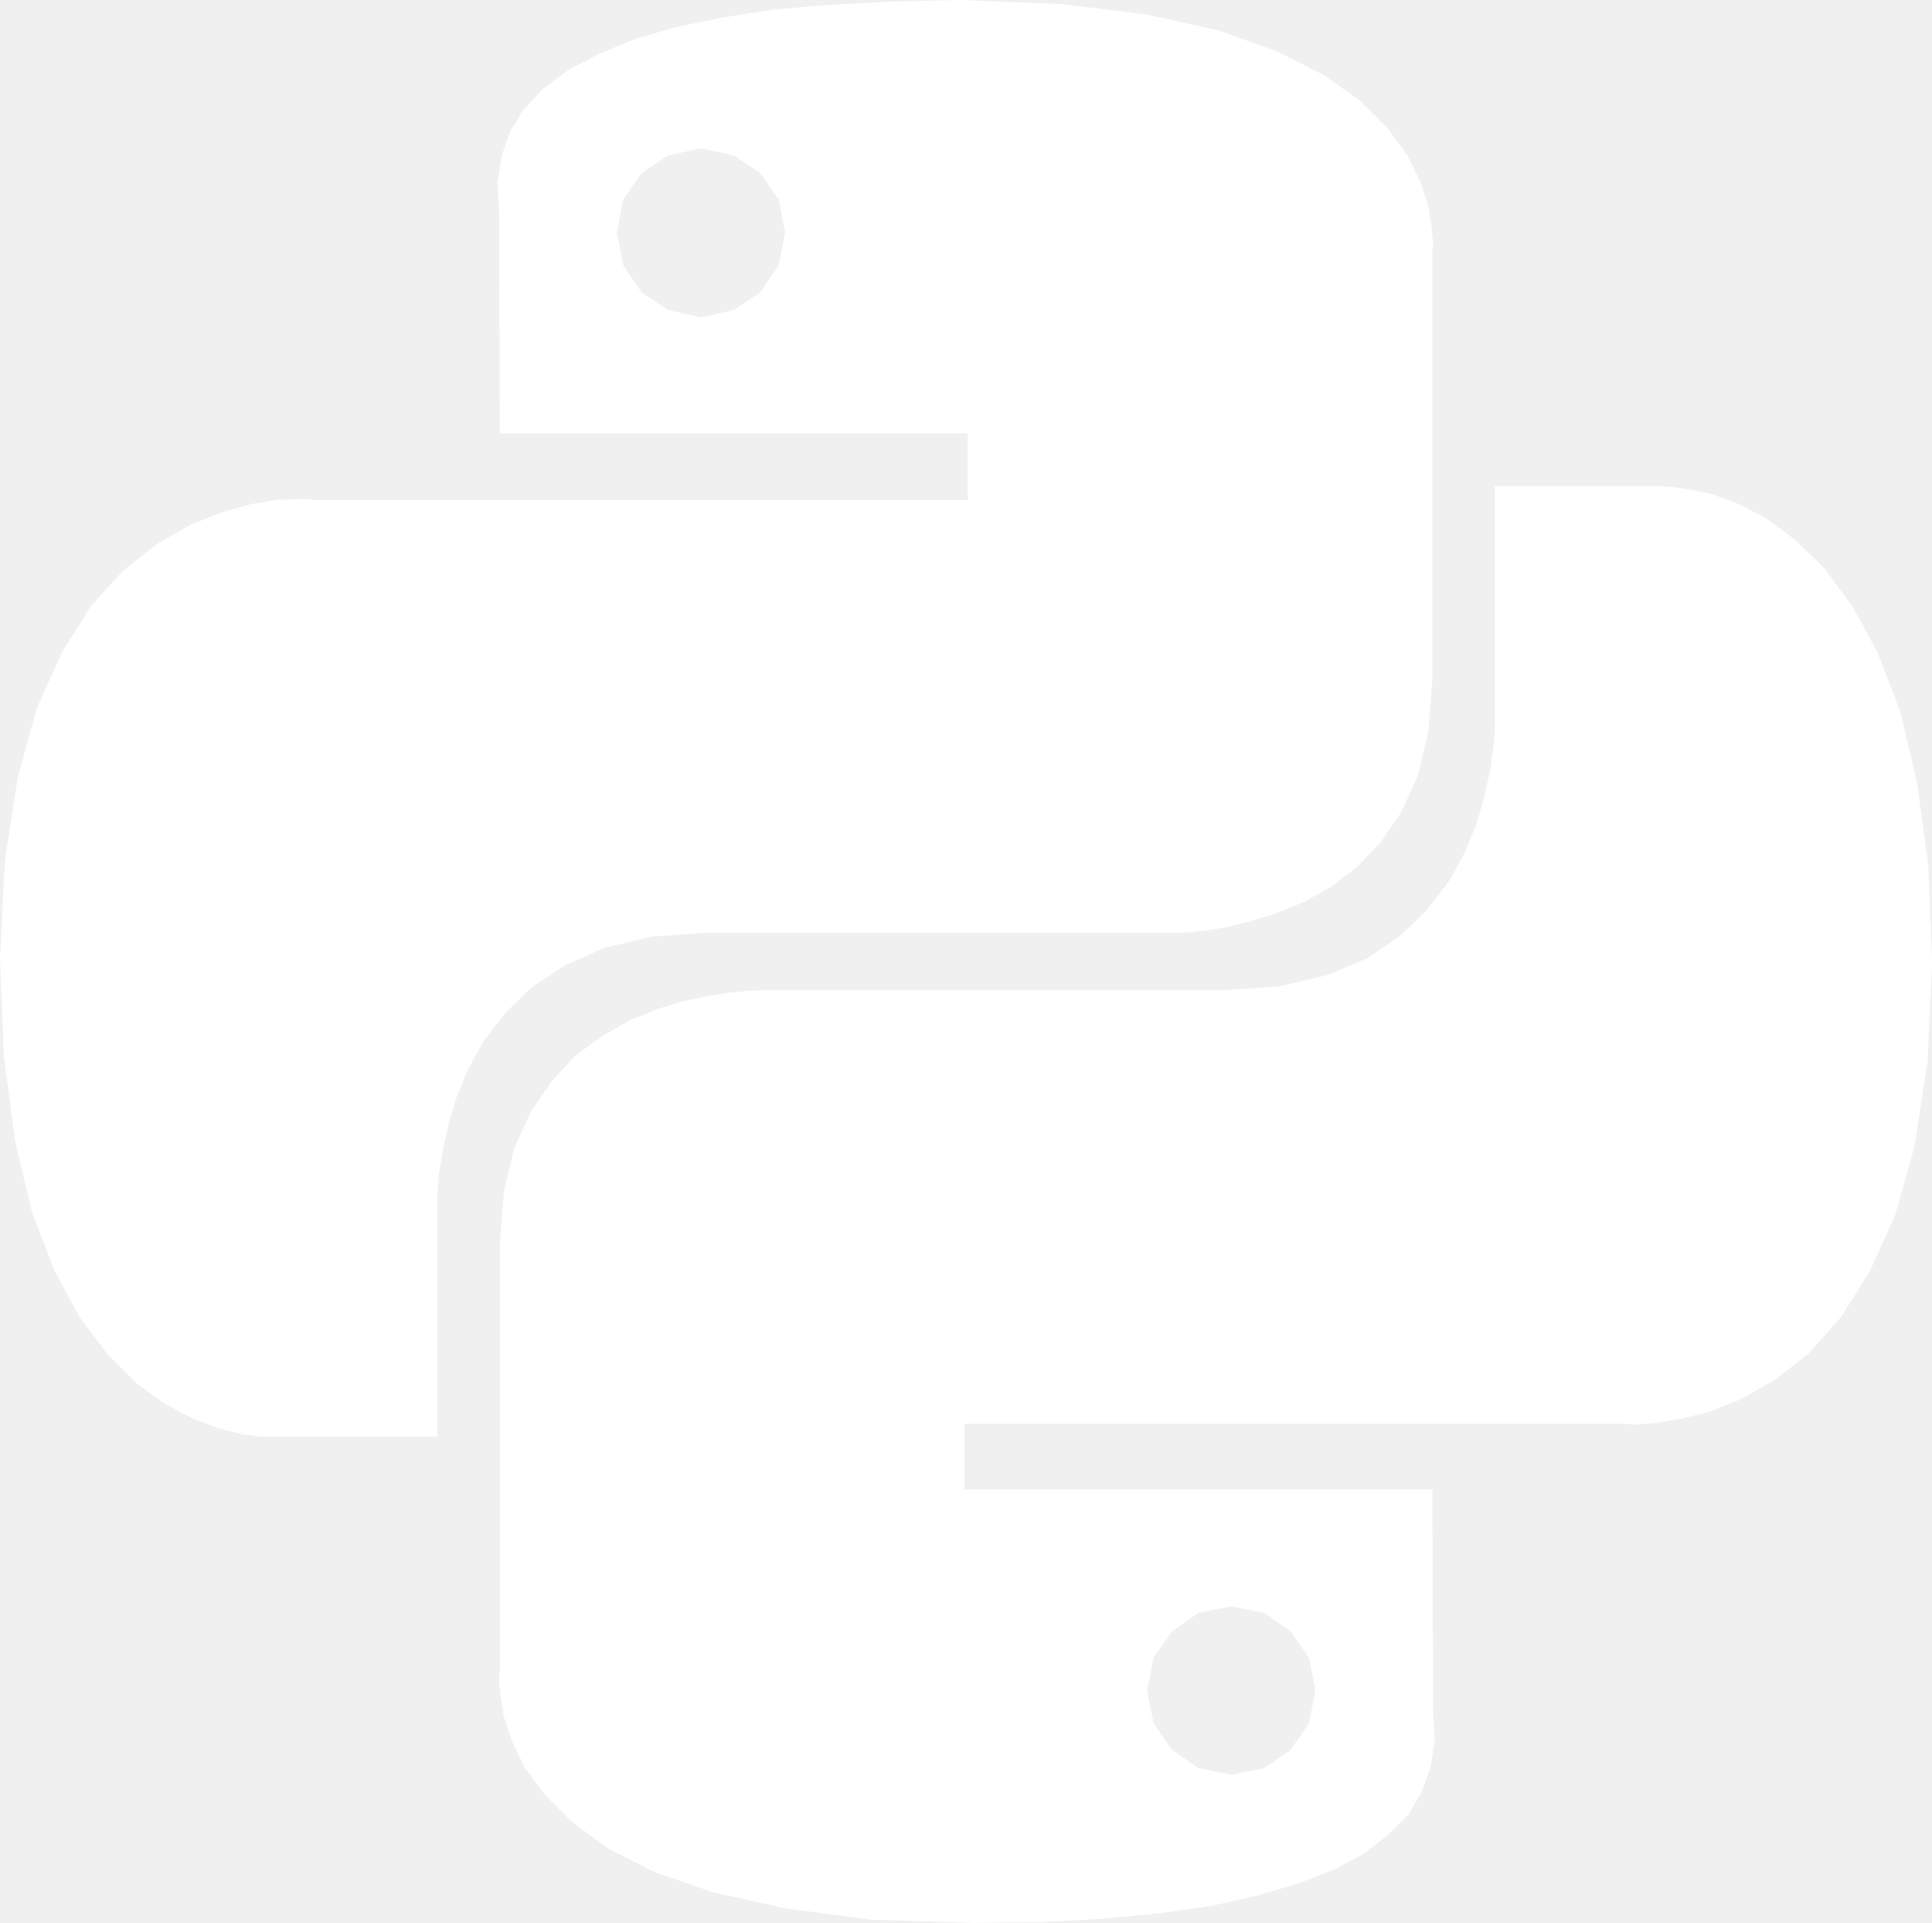
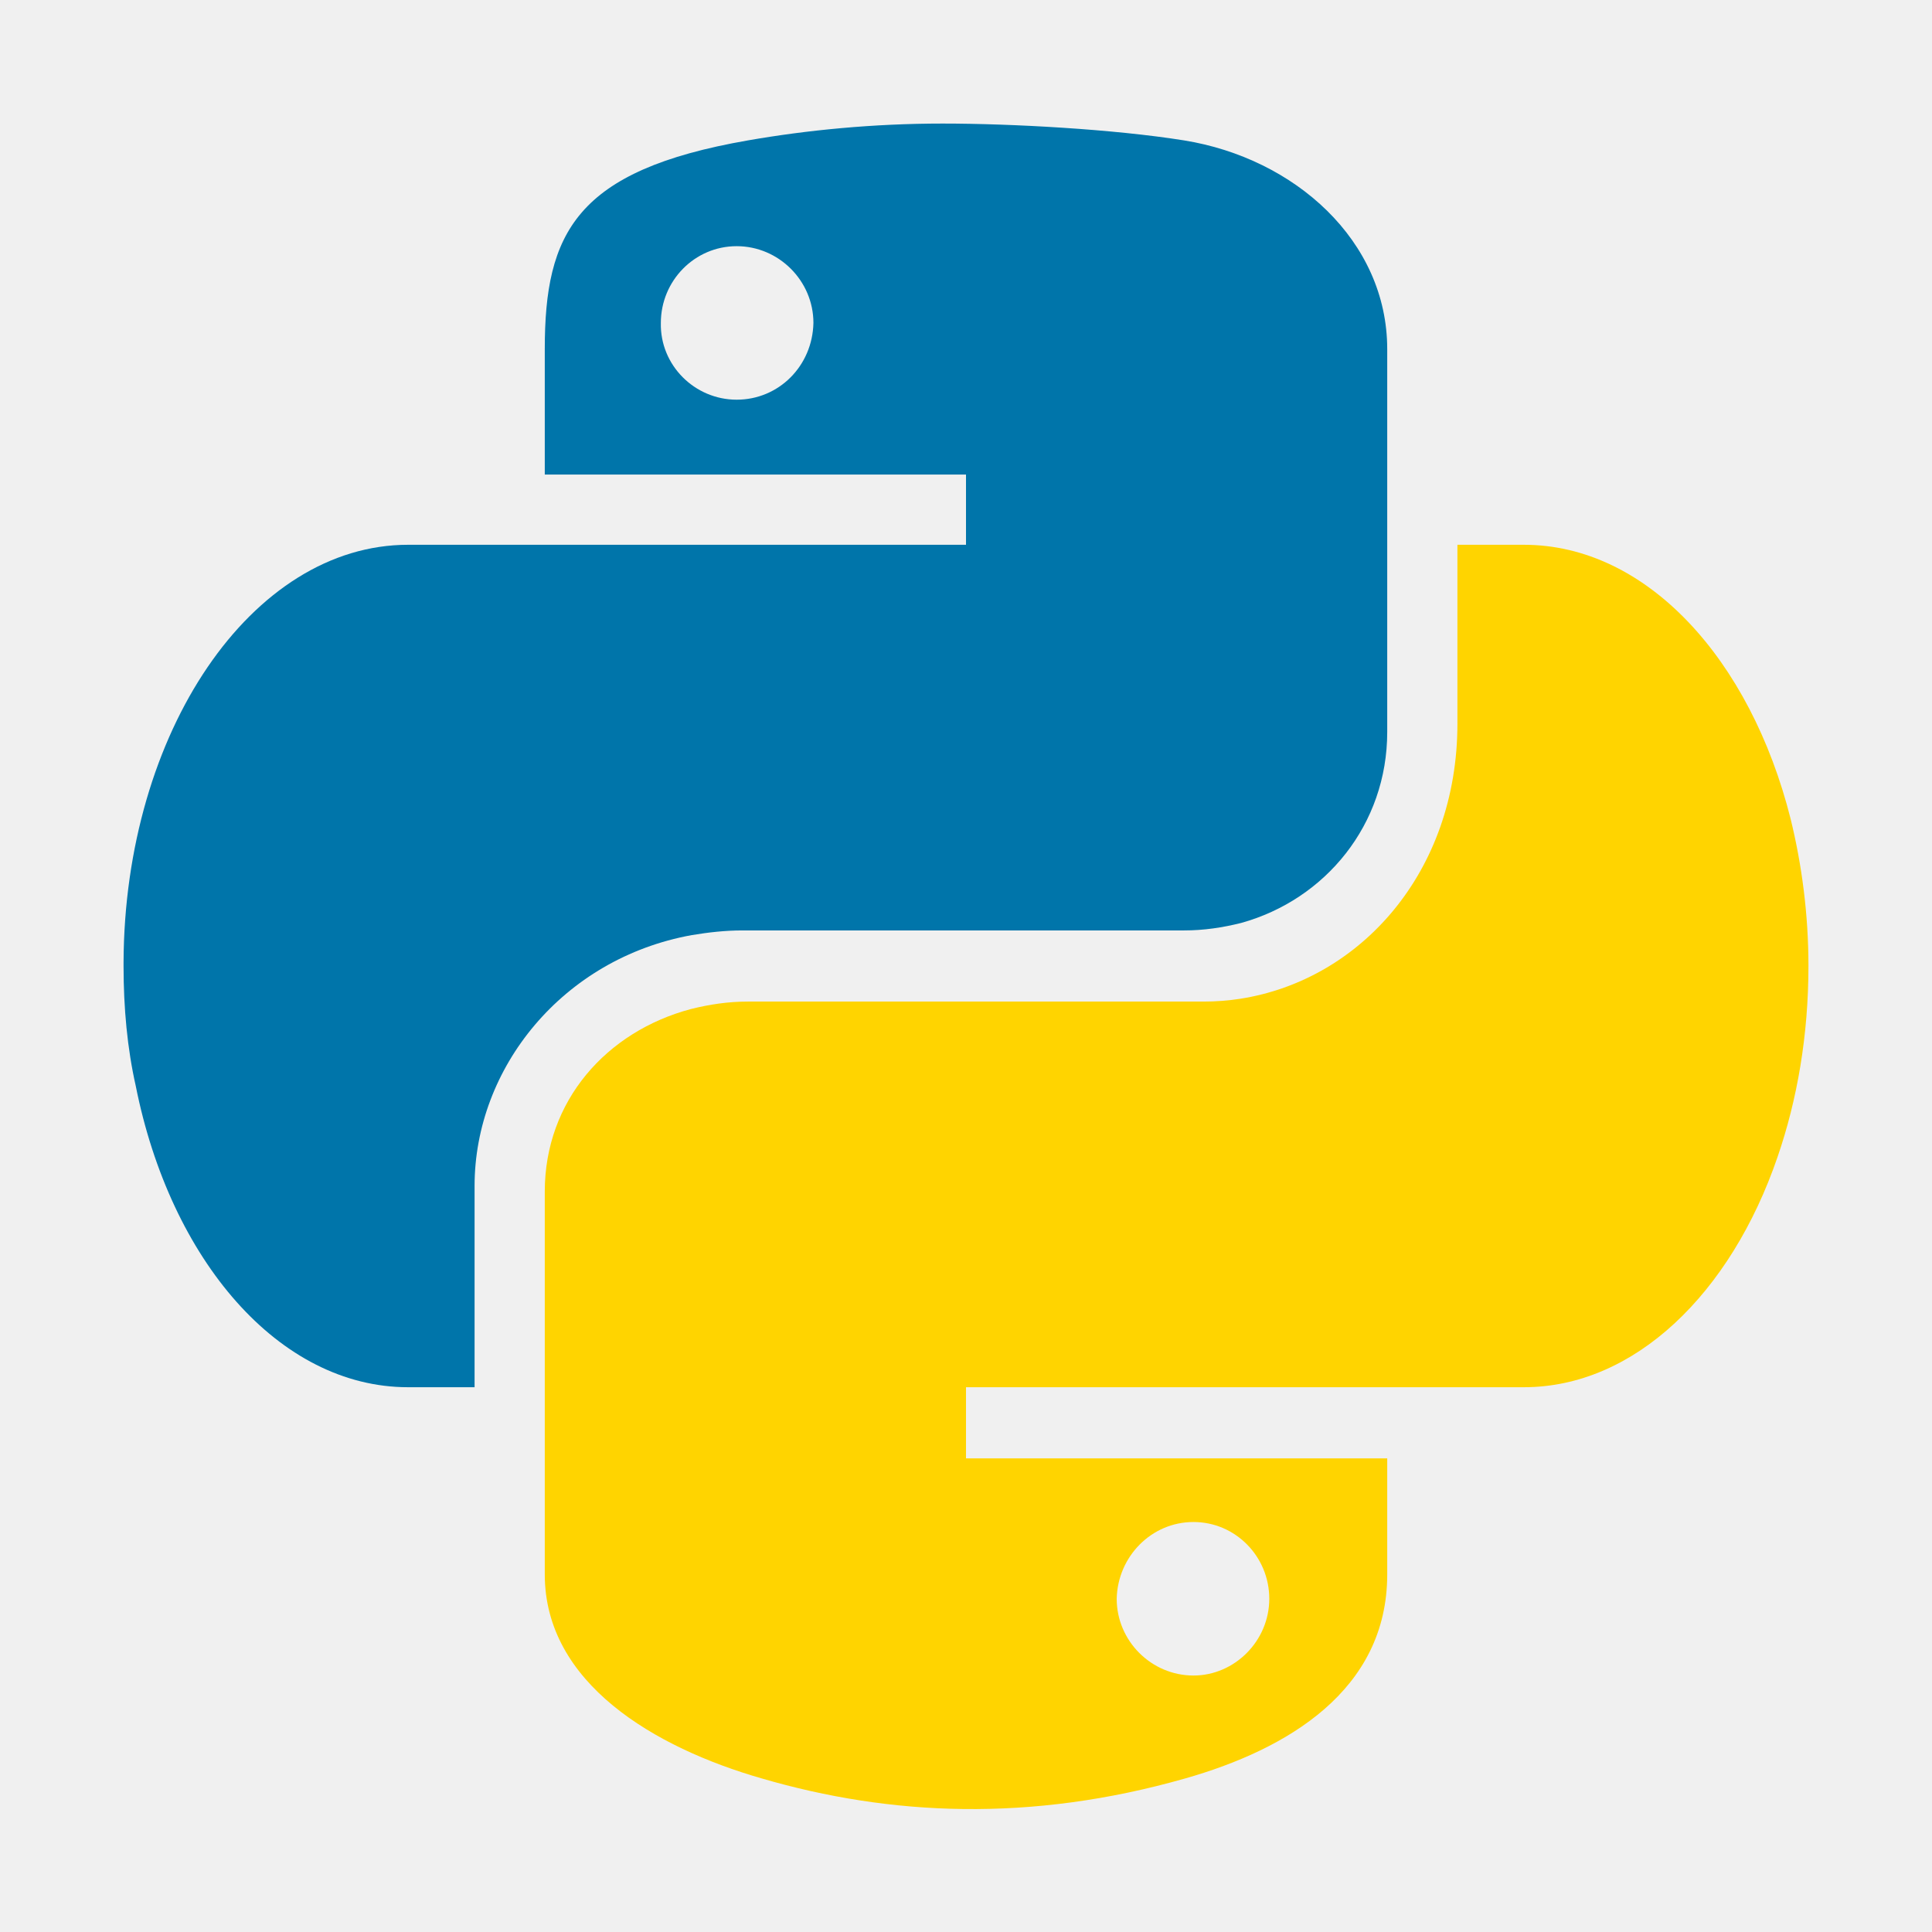
- <svg xmlns="http://www.w3.org/2000/svg" t="1739544731404" class="icon" viewBox="0 0 1029 1024" version="1.1" p-id="8746" width="200.977" height="200">
-   <path d="M610.56 7.68l38.4 8.533 31.147 11.093 25.173 12.8 19.2 13.653 14.507 14.507 10.667 14.507 6.827 14.08 4.267 12.8 1.707 11.093 0.853 8.533-0.427 5.547V362.667l-2.133 26.88-5.547 23.467-8.96 19.627-11.093 16.213-12.8 13.227-14.08 10.667-14.933 8.107-14.933 5.973-14.08 4.267-12.8 2.987-11.093 1.707-8.96 0.853H376.747l-29.44 2.133-25.173 5.973-21.333 9.387-17.493 11.52-14.08 13.653-11.52 14.933-8.533 15.36-6.4 15.787-4.267 14.933-2.987 13.653-1.707 11.52-0.853 8.96v130.56H137.813l-8.96-1.28-11.947-2.987-13.653-5.12-14.933-7.68-15.36-11.093-15.36-15.36-14.933-19.627-13.653-25.173-11.947-31.147-8.96-37.547-5.973-44.8L0 510.72l2.56-52.053 6.827-44.373 10.24-37.12 13.653-30.293 15.36-24.32 17.067-18.773 17.92-14.08 17.92-10.24 17.067-6.827 15.36-4.267 13.653-2.133 10.24-0.427h6.827l2.56 0.427h348.16v-35.413H266.24l-0.427-117.333-0.853-15.787 2.133-14.507 4.693-13.227 7.253-11.947 10.667-11.093 13.227-9.813 16.213-8.533 18.773-7.68 21.76-6.4 24.747-5.12 27.307-4.267 30.293-2.56 32.853-1.707 35.84-0.853 54.187 2.133 45.653 5.547z m-268.8 84.48l-9.813 14.08-3.413 17.493 3.413 17.493 9.813 14.507 14.08 9.387 17.493 3.84 17.493-3.84 14.08-9.387 9.813-14.507 3.413-17.493-3.413-17.493-9.813-14.08-14.08-9.387-17.493-3.84-17.493 3.84-14.08 9.387z" fill="#ffffff" p-id="8747" />
-   <path d="M900.267 260.693l11.947 2.56 13.653 5.12 14.933 7.68 15.36 11.52 15.36 14.933 14.933 20.053 13.653 25.173 11.947 31.147 8.96 37.547 5.973 44.373 2.133 52.48-2.56 52.48-6.827 44.373-10.24 36.693-13.653 30.293-15.36 24.32-17.067 19.2-17.92 14.08-17.92 10.24-17.067 6.827-15.36 3.84-13.653 2.133-10.24 0.853-6.827-0.427h-350.72v34.987h249.173l0.427 117.76 0.853 15.36-2.133 14.507-4.693 13.227-7.253 12.373-10.667 10.667-13.227 10.24-16.213 8.533-18.773 7.253-21.76 6.4-24.747 5.547-27.307 3.84-30.293 2.987-32.853 1.707-35.84 0.427-54.187-1.707-45.653-5.973-38.4-8.533-31.147-10.667-25.173-12.8-19.2-14.08-14.507-14.507-10.667-14.507-6.827-14.08-4.267-12.8-1.707-10.667-0.853-8.533 0.427-5.547v-227.84l2.133-27.307 5.547-23.04 8.96-19.627 11.093-16.213 12.8-13.653 14.08-10.24 14.933-8.533 14.933-5.973 14.08-4.267 12.8-2.56 11.093-1.707 8.96-0.853 5.547-0.427h249.173l29.44-2.133 25.173-5.973 21.333-8.96 17.493-11.947 14.08-13.653 11.52-14.933 8.533-15.36 6.4-15.36 4.267-14.933 2.987-13.653 1.707-11.947 0.853-8.96V258.987h89.173l5.973 0.427 8.96 1.28z m-276.053 608l-9.813 14.08-3.413 17.493 3.413 17.493 9.813 14.08 14.08 9.813 17.493 3.413 17.493-3.413 14.08-9.813 9.813-14.08 3.413-17.493-3.413-17.493-9.813-14.08-14.08-9.813-17.493-3.413-17.493 3.413-14.08 9.813z" fill="#ffffff" p-id="8748" />
+ <svg xmlns="http://www.w3.org/2000/svg" t="1739545637283" class="icon" viewBox="0 0 1024 1024" version="1.1" p-id="20317" width="200" height="200">
+   <path d="M366.635 495.628c8.93-1.488 17.86-2.481 26.791-2.481h-7.442 241.613c10.419 0 20.341-1.488 30.264-3.969 44.651-12.403 77.395-52.093 77.395-101.21V185.054c0-57.55-49.116-101.21-107.659-110.636-37.209-5.954-91.287-8.93-128-8.93-36.713 0-71.938 3.473-103.194 8.93C305.116 90.294 288.744 123.534 288.744 185.054v66.481h223.256V288.744H216.31C133.457 288.744 65.984 387.969 65.487 510.015v1.984c0 22.326 1.984 43.659 6.45 63.504C90.294 667.783 147.844 735.256 216.31 735.256h35.225v-106.667c0-62.512 46.636-120.558 115.101-132.962z m23.814-283.784c-22.326 0-40.682-18.357-40.186-40.682 0-22.326 17.86-40.682 40.186-40.682s40.682 18.357 40.682 40.682c-0.496 22.822-18.357 40.682-40.682 40.682z" fill="#0075AA" p-id="20318" />
+   <path d="M949.086 434.108C927.753 349.271 872.683 288.744 807.691 288.744h-35.225v94.76c0 78.884-51.597 135.938-115.101 145.861-6.45 0.992-12.899 1.488-19.349 1.488H396.403c-10.419 0-20.341 1.488-30.264 3.969-44.651 11.907-77.395 48.62-77.395 96.744V834.481c0 57.55 58.047 91.783 115.101 108.155 67.969 19.845 142.388 23.318 224.249 0 54.078-15.38 107.163-46.636 107.163-108.155v-61.52h-223.256V735.256h295.69c58.543 0 109.644-49.612 134.45-122.047 10.419-30.264 16.372-64.496 16.372-101.21 0-27.287-3.473-53.581-9.426-77.892z m-316.528 372.59c22.326 0 40.186 18.357 40.186 40.682 0 22.326-18.357 40.682-40.186 40.682-22.326 0-40.682-18.357-40.682-40.682 0.496-22.326 18.357-40.682 40.682-40.682z" fill="#FFD400" p-id="20319" />
</svg>
